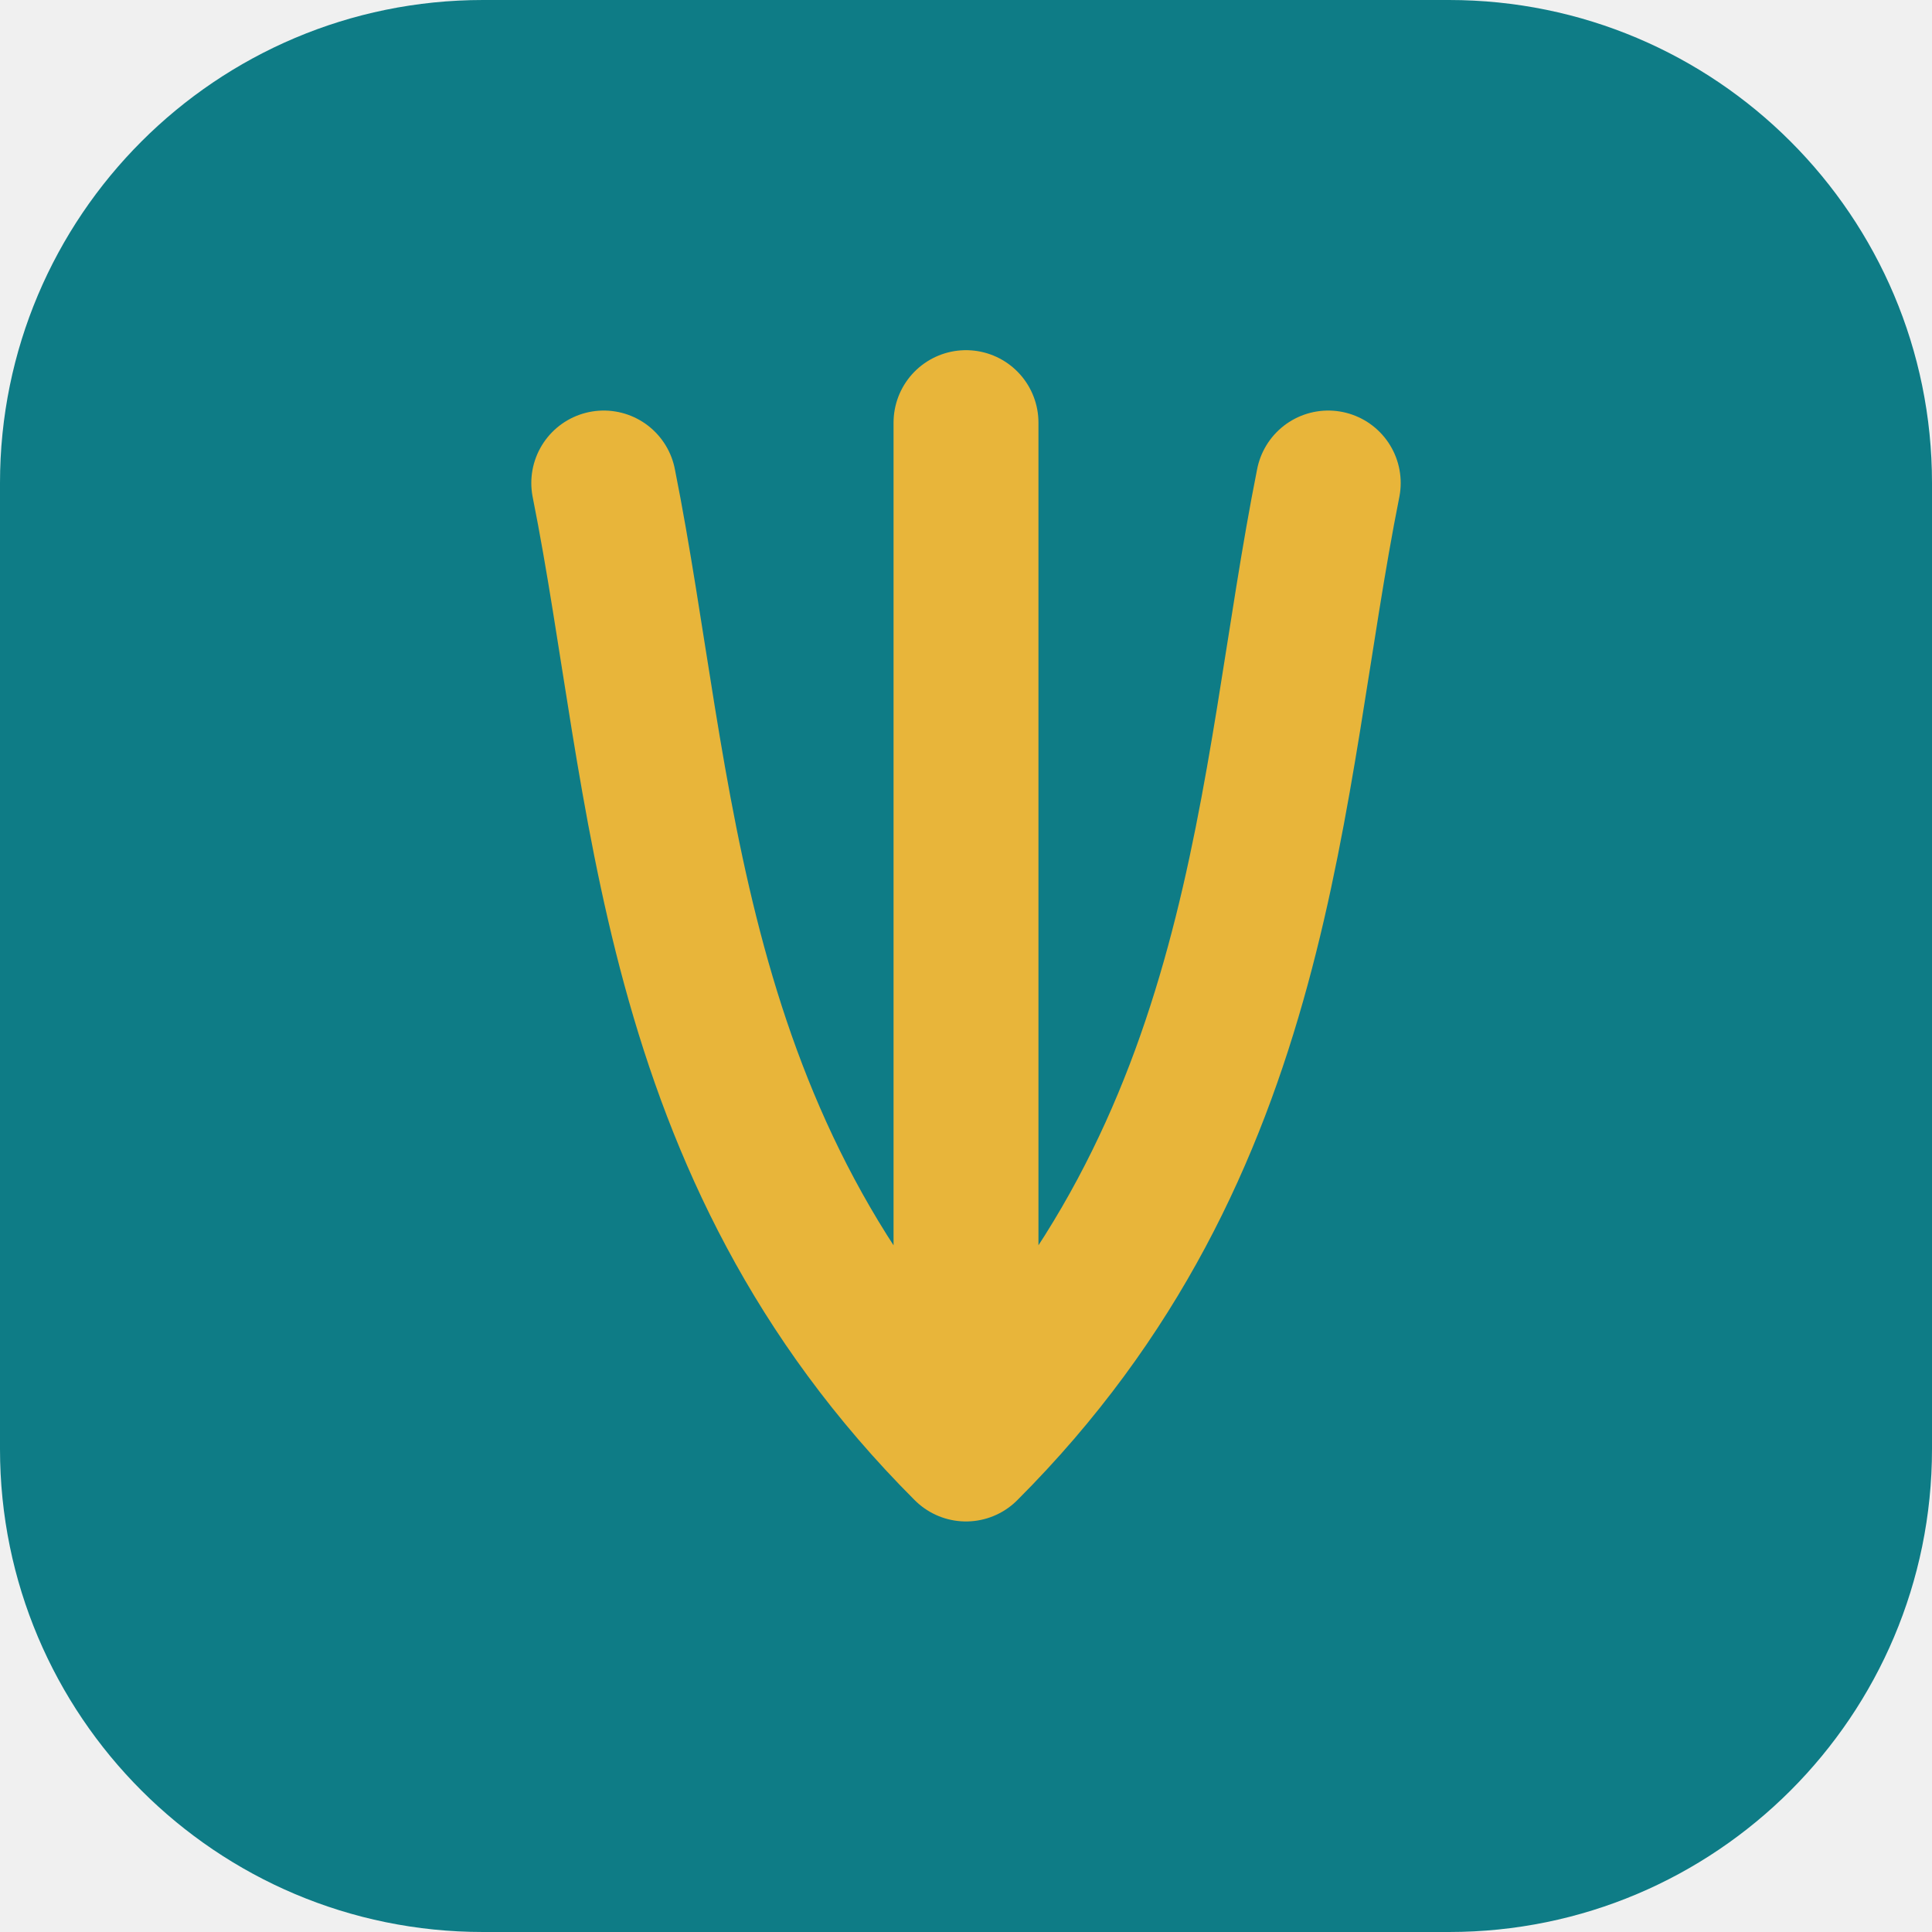
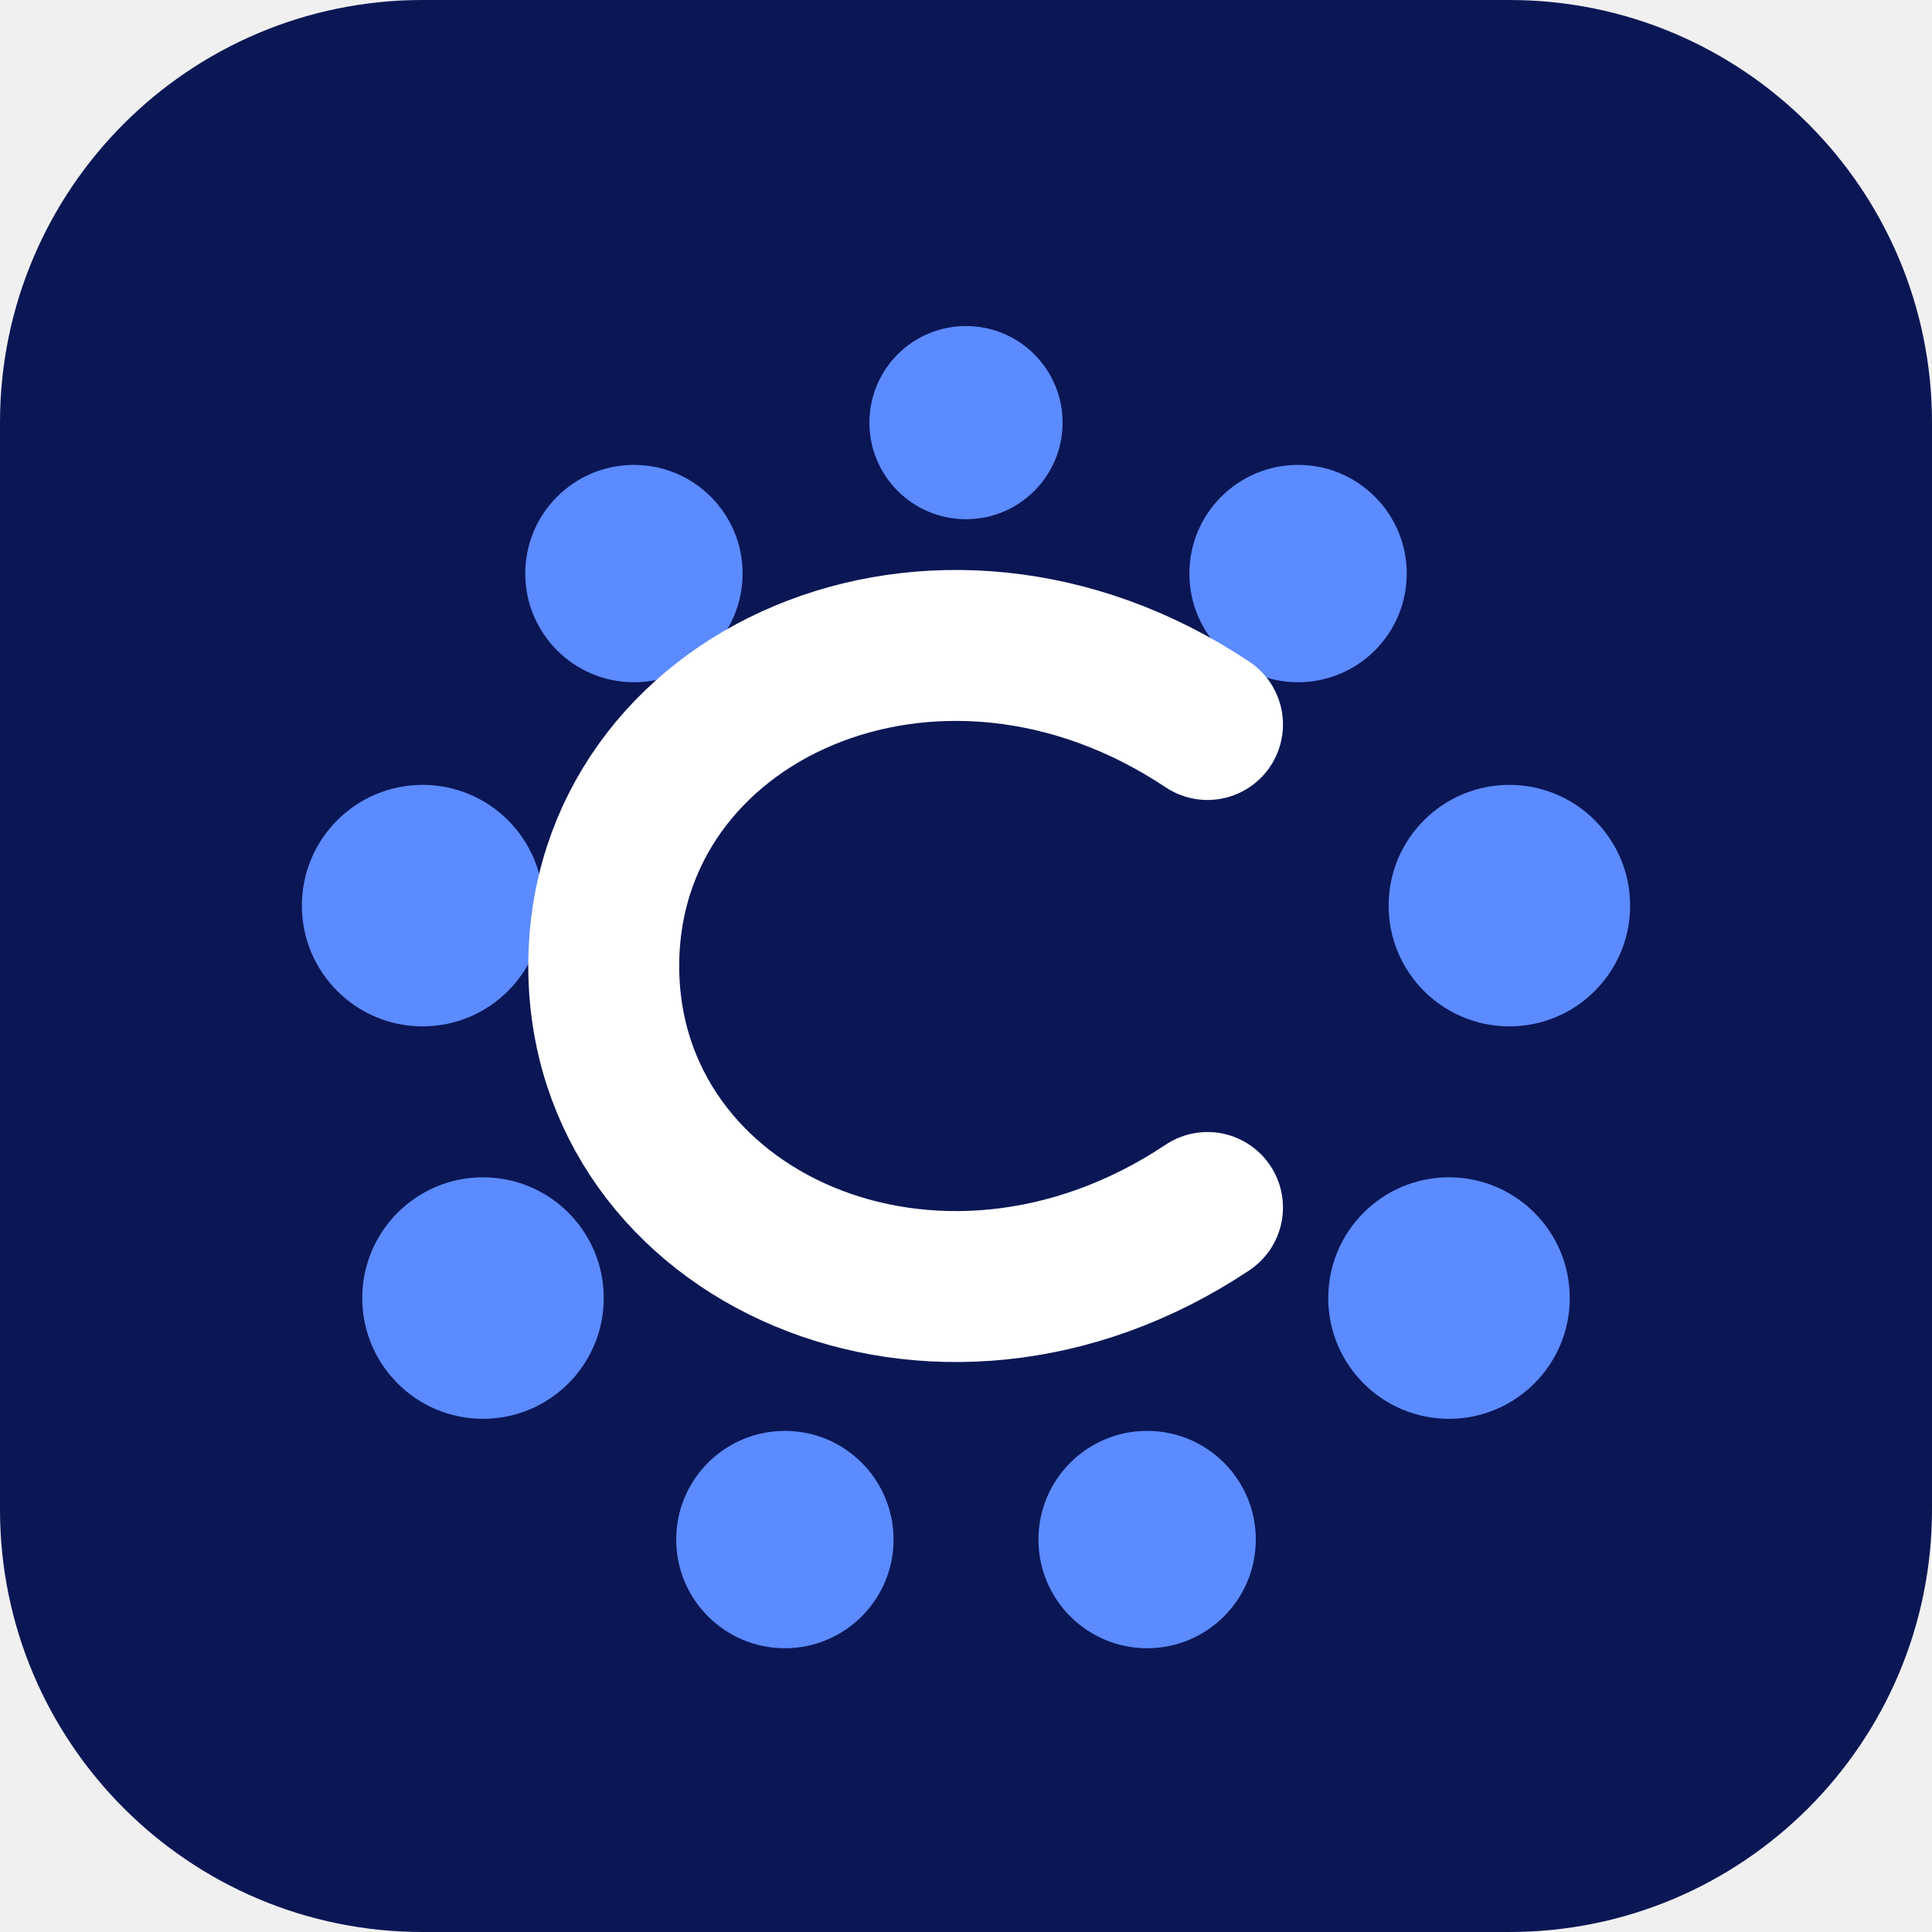
- <svg xmlns="http://www.w3.org/2000/svg" viewBox="0 0 32 32">
-   <rect width="32" height="32" rx="8" fill="#0E7C86" />
-   <path d="M10 8c1 5 1 11 6 16M16 7v17M22 8c-1 5-1 11-6 16" fill="none" stroke="#E8B53A" stroke-width="2.4" stroke-linecap="round" />
+ <svg xmlns="http://www.w3.org/2000/svg" viewBox="0 0 64 64">
+   <rect width="64" height="64" rx="14" fill="#0b1655" />
+   <g fill="#5b8bff">
+     <circle cx="32" cy="14" r="3.2" />
+     <circle cx="21" cy="19" r="3.6" />
+     <circle cx="43" cy="19" r="3.6" />
+     <circle cx="14" cy="30" r="4" />
+     <circle cx="50" cy="30" r="4" />
+     <circle cx="16" cy="43" r="4" />
+     <circle cx="48" cy="43" r="4" />
+     <circle cx="26" cy="51" r="3.6" />
+     <circle cx="38" cy="51" r="3.6" />
+   </g>
+   <path d="M40 24c-9-6-20-1-20 8s11 14 20 8" fill="none" stroke="#fff" stroke-width="5" stroke-linecap="round" />
</svg>
